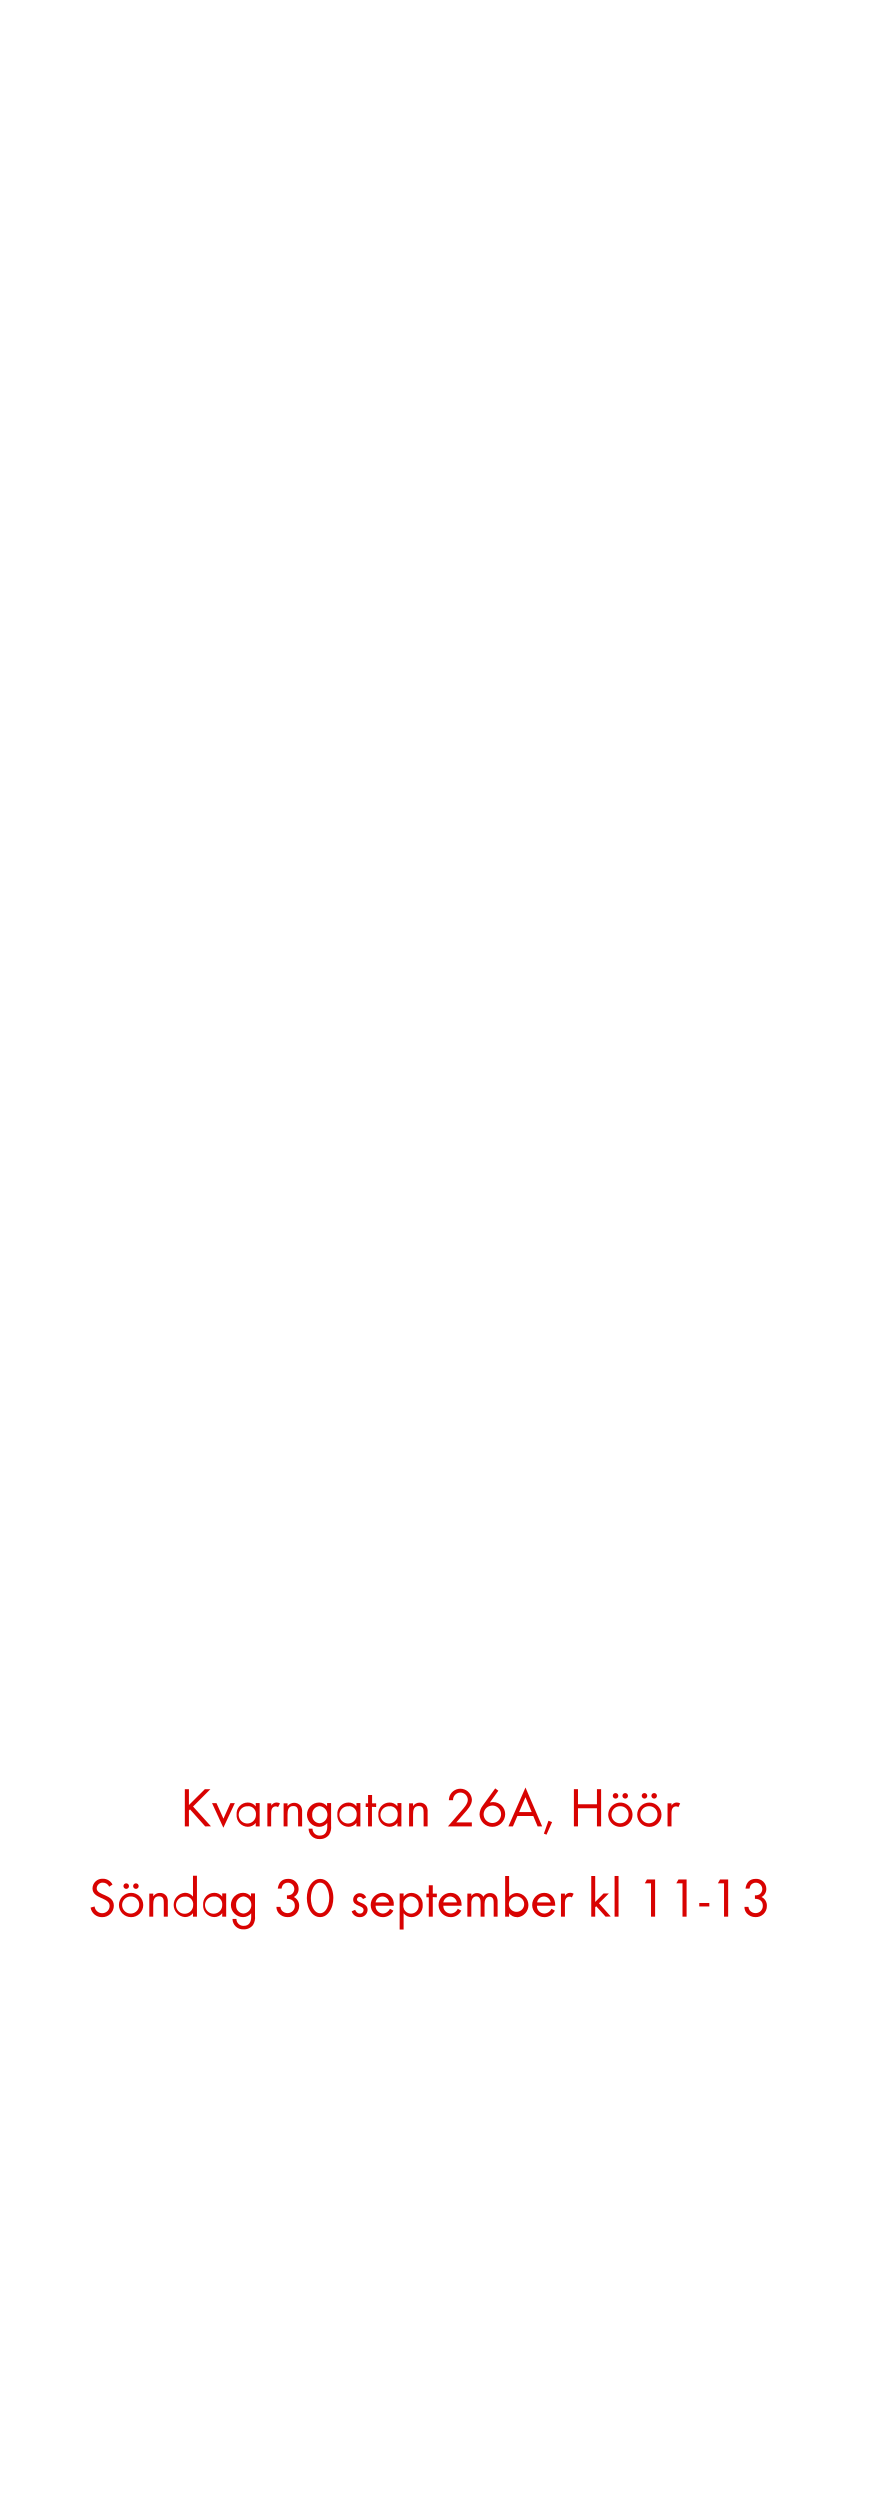
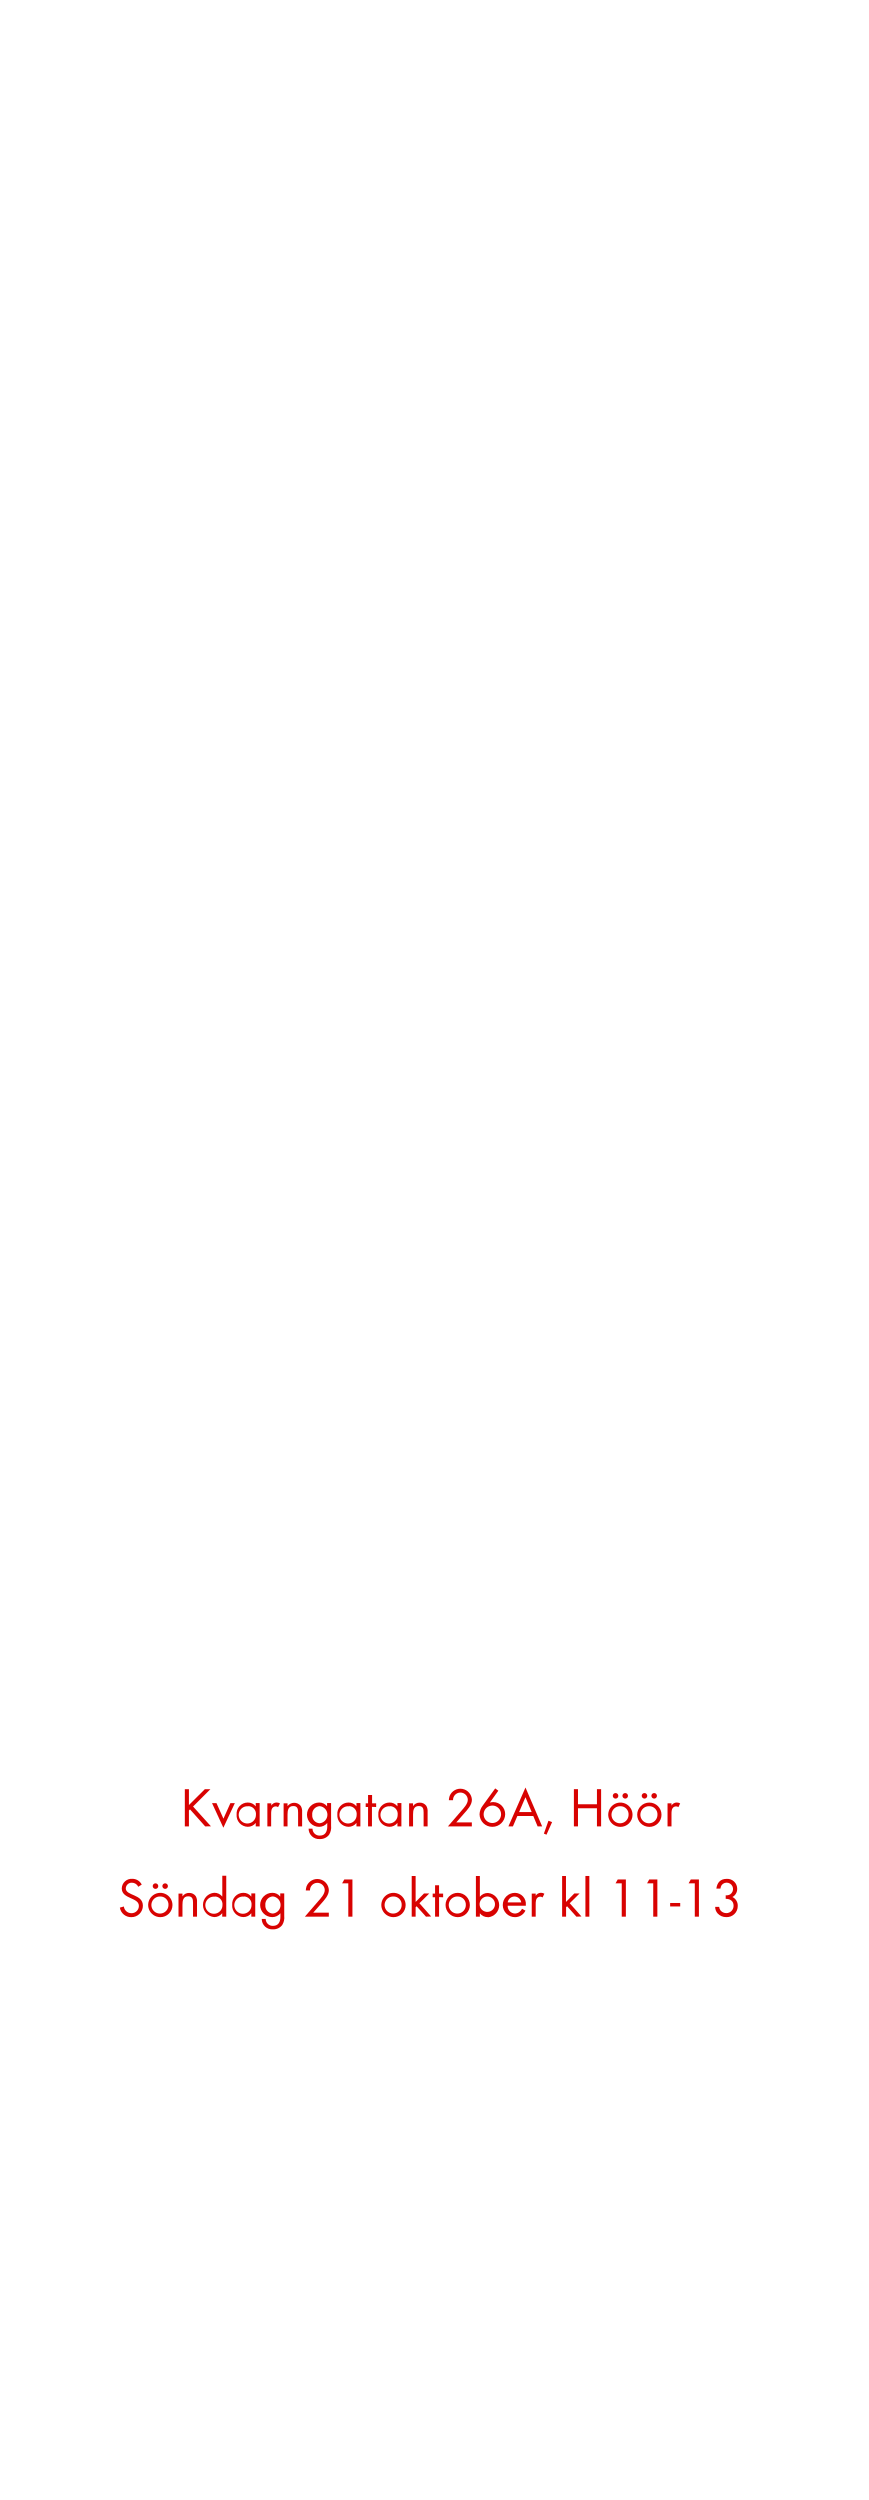
<svg xmlns="http://www.w3.org/2000/svg" id="Layer_1" data-name="Layer 1" viewBox="0 0 250 720">
  <defs>
    <style>.cls-1{fill:#d80201;}</style>
  </defs>
  <path class="cls-1" d="M59.09,526l-4.37-4.9-.31.31V526H53.23V515.28h1.18v4.57L59,515.28h1.6l-5,5,5.15,5.7Z" />
  <path class="cls-1" d="M64.33,526.38l-3.26-7.07h1.28l2,4.47,2-4.47h1.28Z" />
  <path class="cls-1" d="M73.65,526V525a2.84,2.84,0,0,1-2.31,1.12,3.29,3.29,0,0,1-3.2-3.53,3.23,3.23,0,0,1,3.19-3.46,2.82,2.82,0,0,1,2.32,1.1v-.94h1.13V526Zm-2.15-5.78a2.48,2.48,0,1,0,2.21,2.44A2.24,2.24,0,0,0,71.5,520.17Z" />
  <path class="cls-1" d="M80.08,520.46a1,1,0,0,0-.67-.22,1.3,1.3,0,0,0-.58.14c-.74.4-.74,1.35-.74,2.07V526H77v-6.64h1.13V520a1.79,1.79,0,0,1,1.51-.88,1.9,1.9,0,0,1,1,.27Z" />
  <path class="cls-1" d="M85.85,526V522c0-1-.14-1.86-1.39-1.86-1.47,0-1.65,1.28-1.65,2.45V526H81.68v-6.64h1.13v.8a2.41,2.41,0,0,1,3.81-.05,3,3,0,0,1,.39,1.76V526Z" />
  <path class="cls-1" d="M94.77,528.42a3.24,3.24,0,0,1-2.66,1.23,3,3,0,0,1-3.23-3H90a2,2,0,0,0,2.12,2c1.6,0,2.13-1.21,2.13-2.63v-1a3,3,0,0,1-2.34,1.11,3.5,3.5,0,0,1,0-7,2.87,2.87,0,0,1,2.29,1.09v-.93h1.15v6.5A4.05,4.05,0,0,1,94.77,528.42Zm-2.68-8.25a2.29,2.29,0,0,0-2.17,2.52,2.23,2.23,0,0,0,2.17,2.41,2.48,2.48,0,0,0,0-4.93Z" />
  <path class="cls-1" d="M102.66,526V525a2.84,2.84,0,0,1-2.31,1.12,3.29,3.29,0,0,1-3.2-3.53,3.23,3.23,0,0,1,3.18-3.46,2.83,2.83,0,0,1,2.33,1.1v-.94h1.13V526Zm-2.15-5.78a2.48,2.48,0,1,0,2.21,2.44A2.24,2.24,0,0,0,100.51,520.17Z" />
  <path class="cls-1" d="M107.12,520.37V526H106v-5.58h-.68v-1.06H106v-2.4h1.16v2.4h1.17v1.06Z" />
  <path class="cls-1" d="M114.46,526V525a2.82,2.82,0,0,1-2.3,1.12,3.28,3.28,0,0,1-3.2-3.53,3.23,3.23,0,0,1,3.18-3.46,2.8,2.8,0,0,1,2.32,1.1v-.94h1.14V526Zm-2.14-5.78a2.48,2.48,0,1,0,2.21,2.44A2.24,2.24,0,0,0,112.32,520.17Z" />
  <path class="cls-1" d="M122,526V522c0-1-.14-1.86-1.39-1.86-1.48,0-1.65,1.28-1.65,2.45V526h-1.14v-6.64h1.14v.8a2.23,2.23,0,0,1,1.92-1,2.26,2.26,0,0,1,1.89.91,3,3,0,0,1,.38,1.76V526Z" />
  <path class="cls-1" d="M133.6,522.35l-2.19,2.5h4.48V526H129l3.89-4.5c.72-.83,1.84-2,1.84-3.18a2.13,2.13,0,1,0-4.26.13h-1.2a4.46,4.46,0,0,1,.22-1.2,3.33,3.33,0,0,1,6.42,1.09C135.9,519.89,134.59,521.23,133.6,522.35Z" />
  <path class="cls-1" d="M141.81,526.13a3.67,3.67,0,0,1-3.7-3.62,4.3,4.3,0,0,1,.88-2.45l3.63-5,.9.67-2.45,3.41a3.57,3.57,0,0,1,1-.14,3.47,3.47,0,0,1,3.42,3.52A3.68,3.68,0,0,1,141.81,526.13Zm0-6.12a2.51,2.51,0,1,0,2.5,2.5A2.5,2.5,0,0,0,141.79,520Z" />
  <path class="cls-1" d="M154.83,526l-1.25-3H149l-1.28,3h-1.3l4.92-11.19L156.14,526Zm-3.5-8.4-1.83,4.27h3.62Z" />
  <path class="cls-1" d="M157.39,528.39l-.75-.31,1.31-3.7,1.05.39Z" />
  <path class="cls-1" d="M171.92,526v-5.22h-5.46V526h-1.18V515.28h1.18v4.35h5.46v-4.35h1.2V526Z" />
  <path class="cls-1" d="M178.67,526.14a3.5,3.5,0,1,1,3.5-3.48A3.47,3.47,0,0,1,178.67,526.14Zm0-5.95a2.46,2.46,0,1,0,2.36,2.47A2.32,2.32,0,0,0,178.65,520.19ZM177.28,518a.81.81,0,0,1-.8-.8.8.8,0,1,1,.8.8Zm2.78,0a.82.82,0,0,1-.8-.8.8.8,0,1,1,.8.8Z" />
  <path class="cls-1" d="M187,526.14a3.5,3.5,0,1,1,3.51-3.48A3.47,3.47,0,0,1,187,526.14Zm0-5.95a2.46,2.46,0,1,0,2.35,2.47A2.33,2.33,0,0,0,187,520.19ZM185.61,518a.82.82,0,0,1-.8-.8.8.8,0,1,1,.8.8Zm2.79,0a.81.81,0,0,1-.8-.8.8.8,0,1,1,.8.8Z" />
  <path class="cls-1" d="M195.37,520.46a1,1,0,0,0-.67-.22,1.34,1.34,0,0,0-.58.14c-.73.4-.73,1.35-.73,2.07V526h-1.14v-6.64h1.14V520a1.77,1.77,0,0,1,1.5-.88,1.94,1.94,0,0,1,1,.27Z" />
-   <path class="cls-1" d="M29.39,552.14a3.27,3.27,0,0,1-3.3-2.75l1.16-.32A2.16,2.16,0,0,0,29.42,551a2.11,2.11,0,0,0,2.15-2.11c0-2.51-4.93-1.92-4.93-5.06a2.82,2.82,0,0,1,3-2.75,3.06,3.06,0,0,1,2.76,1.66l-.95.63a2,2,0,0,0-1.82-1.17,1.7,1.7,0,0,0-1.78,1.63c0,2.21,4.93,1.57,4.93,5A3.29,3.29,0,0,1,29.39,552.14Z" />
-   <path class="cls-1" d="M37.74,552.14a3.5,3.5,0,1,1,3.51-3.48A3.47,3.47,0,0,1,37.74,552.14Zm0-5.95a2.46,2.46,0,1,0,2.35,2.47A2.33,2.33,0,0,0,37.73,546.19ZM36.35,544a.82.82,0,0,1-.8-.8.8.8,0,1,1,.8.8Zm2.79,0a.81.81,0,0,1-.8-.8.8.8,0,1,1,.8.8Z" />
-   <path class="cls-1" d="M47.17,552V548c0-1-.15-1.86-1.39-1.86-1.48,0-1.65,1.28-1.65,2.45V552H43v-6.64h1.14v.8a2.23,2.23,0,0,1,1.92-1,2.26,2.26,0,0,1,1.89.91,3,3,0,0,1,.38,1.76V552Z" />
-   <path class="cls-1" d="M55.57,552V551a2.82,2.82,0,0,1-2.31,1.12,3.51,3.51,0,0,1,0-7,2.87,2.87,0,0,1,2.32,1.1v-6h1.14V552Zm-2.15-5.76a2.47,2.47,0,1,0,2.21,2.42A2.22,2.22,0,0,0,53.42,546.19Z" />
-   <path class="cls-1" d="M64,552V551a2.82,2.82,0,0,1-2.3,1.12,3.28,3.28,0,0,1-3.2-3.53,3.23,3.23,0,0,1,3.18-3.46,2.8,2.8,0,0,1,2.32,1.1v-.94h1.14V552Zm-2.14-5.78A2.48,2.48,0,1,0,64,548.61,2.24,2.24,0,0,0,61.81,546.17Z" />
-   <path class="cls-1" d="M72.85,554.42a3.22,3.22,0,0,1-2.66,1.23,3,3,0,0,1-3.23-3h1.13a2,2,0,0,0,2.12,2c1.6,0,2.13-1.21,2.13-2.63v-1A3,3,0,0,1,70,552.13a3.5,3.5,0,0,1,0-7,2.86,2.86,0,0,1,2.29,1.09v-.93h1.15v6.5A4.05,4.05,0,0,1,72.85,554.42Zm-2.67-8.25A2.29,2.29,0,0,0,68,548.69a2.23,2.23,0,0,0,2.18,2.41,2.48,2.48,0,0,0,0-4.93Z" />
-   <path class="cls-1" d="M82.78,552.13a3.32,3.32,0,0,1-2.46-1.06,2.82,2.82,0,0,1-.71-1.89h1.16a2,2,0,0,0,.36,1,2.14,2.14,0,0,0,1.69.8,2.07,2.07,0,0,0,2.09-2.12c0-1.4-1-2-2.27-2v-1a2.39,2.39,0,0,0,1.26-.26,1.83,1.83,0,0,0-1-3.38,1.8,1.8,0,0,0-1.46.69,2.58,2.58,0,0,0-.35,1H80c.24-1.73,1.15-2.8,3-2.8a2.86,2.86,0,0,1,3,2.86,2.6,2.6,0,0,1-1.38,2.37,2.74,2.74,0,0,1,1.54,2.58A3.17,3.17,0,0,1,82.78,552.13Z" />
-   <path class="cls-1" d="M95.71,548.78c-.46,1.64-1.66,3.35-3.53,3.35s-3-1.63-3.48-3.2a8.08,8.08,0,0,1-.33-2.29,8.41,8.41,0,0,1,.28-2.18c.47-1.63,1.67-3.34,3.54-3.34s3,1.61,3.47,3.18a7.75,7.75,0,0,1,.34,2.29A8.55,8.55,0,0,1,95.71,548.78Zm-3.57-6.58c-1.36,0-2.13,1.56-2.4,2.69a7.5,7.5,0,0,0-.21,1.76,7.16,7.16,0,0,0,.23,1.85c.3,1.13,1.09,2.52,2.43,2.52s2.1-1.45,2.4-2.57a7.12,7.12,0,0,0,.23-1.83C94.82,545.05,94.16,542.2,92.14,542.2Z" />
-   <path class="cls-1" d="M103.6,552.14a2.37,2.37,0,0,1-2.32-1.69l1-.42c.27.59.64,1.07,1.34,1.07a1,1,0,0,0,1.09-1c0-1.44-3-1-3-3a1.87,1.87,0,0,1,1.94-1.86,2,2,0,0,1,1.82,1.2l-.94.5a1.08,1.08,0,0,0-.93-.66.79.79,0,0,0-.8.74c0,1.16,3.07.86,3.07,3A2.17,2.17,0,0,1,103.6,552.14Z" />
-   <path class="cls-1" d="M108.17,548.86a2.16,2.16,0,0,0,2.12,2.24,2.31,2.31,0,0,0,2-1.37l1,.53a3.32,3.32,0,0,1-3,1.88,3.5,3.5,0,0,1-.06-7,3.18,3.18,0,0,1,3.17,3.49v.22Zm2-2.67a2,2,0,0,0-2,1.71h3.91A2,2,0,0,0,110.22,546.19Z" />
-   <path class="cls-1" d="M118.56,552.14a2.84,2.84,0,0,1-2.32-1.12v4.68H115.1V545.31h1.14v.93a2.86,2.86,0,0,1,2.3-1.09,3.29,3.29,0,0,1,3.2,3.52A3.25,3.25,0,0,1,118.56,552.14Zm-.18-6a2.29,2.29,0,0,0-2.21,2.5,2.22,2.22,0,1,0,4.41,0A2.3,2.3,0,0,0,118.38,546.17Z" />
-   <path class="cls-1" d="M124.64,546.37V552h-1.15v-5.58h-.69v-1.06h.69v-2.4h1.15v2.4h1.17v1.06Z" />
-   <path class="cls-1" d="M127.68,548.86a2.14,2.14,0,0,0,2.11,2.24,2.3,2.3,0,0,0,2.05-1.37l1,.53a3.31,3.31,0,0,1-3,1.88,3.5,3.5,0,0,1-.07-7c2,0,3.17,1.57,3.17,3.49v.22Zm2-2.67a2,2,0,0,0-2,1.71h3.9A2,2,0,0,0,129.73,546.19Z" />
-   <path class="cls-1" d="M142.18,552v-4c0-.85-.15-1.75-1.21-1.75s-1.42,1.12-1.42,2.08V552h-1.14V548c0-.83-.17-1.84-1.21-1.84a1.37,1.37,0,0,0-1.2.72,3.1,3.1,0,0,0-.26,1.44V552H134.6v-6.64h1.14v.7a1.9,1.9,0,0,1,1.65-.86,2,2,0,0,1,1.82,1.07,2.14,2.14,0,0,1,1.94-1.07,2.11,2.11,0,0,1,1.79.9,3.09,3.09,0,0,1,.37,1.69V552Z" />
-   <path class="cls-1" d="M148.93,552.14a2.82,2.82,0,0,1-2.31-1.12V552h-1.14V540.28h1.14v6a2.87,2.87,0,0,1,2.32-1.1,3.51,3.51,0,0,1,0,7Zm-.16-5.95a2.24,2.24,0,0,0-2.21,2.45,2.21,2.21,0,1,0,2.21-2.45Z" />
-   <path class="cls-1" d="M154.64,548.86a2.14,2.14,0,0,0,2.11,2.24,2.3,2.3,0,0,0,2.05-1.37l1,.53a3.31,3.31,0,0,1-3,1.88,3.5,3.5,0,0,1-.07-7c2,0,3.17,1.57,3.17,3.49v.22Zm2.05-2.67a2,2,0,0,0-2,1.71h3.9A2,2,0,0,0,156.69,546.19Z" />
-   <path class="cls-1" d="M164.69,546.46a1,1,0,0,0-.68-.22,1.26,1.26,0,0,0-.57.14c-.74.4-.74,1.35-.74,2.07V552h-1.14v-6.64h1.14V546a1.77,1.77,0,0,1,1.51-.88,1.9,1.9,0,0,1,1,.27Z" />
-   <path class="cls-1" d="M174.4,552l-2.69-3-.29.28V552h-1.14V540.28h1.14v7.48l2.42-2.45h1.52l-2.85,2.82,3.38,3.82Z" />
-   <path class="cls-1" d="M177,552V540.28h1.14V552Z" />
-   <path class="cls-1" d="M187.49,552V542.4h-1.78l.62-1.12h2.34V552Z" />
-   <path class="cls-1" d="M196.56,552V542.4h-1.78l.62-1.12h2.34V552Z" />
-   <path class="cls-1" d="M201.39,549.06v-1h2.89v1Z" />
-   <path class="cls-1" d="M208.52,552V542.4h-1.77l.62-1.12h2.34V552Z" />
-   <path class="cls-1" d="M217.56,552.13a3.32,3.32,0,0,1-2.46-1.06,2.77,2.77,0,0,1-.7-1.89h1.15a2,2,0,0,0,.37,1,2.11,2.11,0,0,0,1.68.8,2.07,2.07,0,0,0,2.09-2.12c0-1.4-1-2-2.27-2v-1a2.39,2.39,0,0,0,1.26-.26,1.83,1.83,0,0,0-1-3.38,1.8,1.8,0,0,0-1.46.69,2.58,2.58,0,0,0-.35,1h-1.17c.24-1.73,1.15-2.8,3-2.8a2.86,2.86,0,0,1,3,2.86,2.6,2.6,0,0,1-1.38,2.37,2.72,2.72,0,0,1,1.54,2.58A3.17,3.17,0,0,1,217.56,552.13Z" />
+   <path class="cls-1" d="M37.82,552.14a3.25,3.25,0,0,1-3.3-2.75l1.15-.32A2.17,2.17,0,0,0,37.85,551,2.1,2.1,0,0,0,40,548.91c0-2.51-4.93-1.92-4.93-5.06a2.83,2.83,0,0,1,3-2.75,3,3,0,0,1,2.75,1.66l-1,.63A2,2,0,0,0,38,542.22a1.7,1.7,0,0,0-1.78,1.63c0,2.21,4.93,1.57,4.93,5A3.28,3.28,0,0,1,37.82,552.14Z" />
+   <path class="cls-1" d="M46.17,552.14a3.5,3.5,0,1,1,3.5-3.48A3.47,3.47,0,0,1,46.17,552.14Zm0-5.95a2.46,2.46,0,1,0,2.35,2.47A2.33,2.33,0,0,0,46.15,546.19ZM44.78,544a.81.81,0,0,1-.8-.8.8.8,0,1,1,.8.8Zm2.78,0a.82.82,0,0,1-.8-.8.8.8,0,1,1,.8.8Z" />
+   <path class="cls-1" d="M55.59,552V548c0-1-.14-1.86-1.39-1.86-1.47,0-1.65,1.28-1.65,2.45V552H51.41v-6.64h1.14v.8a2.23,2.23,0,0,1,1.92-1,2.26,2.26,0,0,1,1.89.91,3,3,0,0,1,.38,1.76V552Z" />
+   <path class="cls-1" d="M64,552V551a2.82,2.82,0,0,1-2.3,1.12,3.51,3.51,0,0,1,0-7,2.87,2.87,0,0,1,2.32,1.1v-6h1.14V552Zm-2.14-5.76a2.47,2.47,0,1,0,2.21,2.42A2.23,2.23,0,0,0,61.85,546.19Z" />
+   <path class="cls-1" d="M72.38,552V551a2.84,2.84,0,0,1-2.31,1.12,3.29,3.29,0,0,1-3.2-3.53,3.23,3.23,0,0,1,3.19-3.46,2.82,2.82,0,0,1,2.32,1.1v-.94h1.13V552Zm-2.15-5.78a2.48,2.48,0,1,0,2.21,2.44A2.24,2.24,0,0,0,70.23,546.17Z" />
+   <path class="cls-1" d="M81.27,554.42a3.2,3.2,0,0,1-2.65,1.23,3,3,0,0,1-3.24-3h1.14a2,2,0,0,0,2.11,2c1.6,0,2.13-1.21,2.13-2.63v-1a3,3,0,0,1-2.34,1.11,3.5,3.5,0,0,1,0-7,2.84,2.84,0,0,1,2.29,1.09v-.93h1.15v6.5A4.05,4.05,0,0,1,81.27,554.42Zm-2.67-8.25a2.29,2.29,0,0,0-2.18,2.52,2.24,2.24,0,0,0,2.18,2.41,2.48,2.48,0,0,0,0-4.93Z" />
+   <path class="cls-1" d="M92.41,548.35l-2.2,2.5H94.7V552H87.8l3.89-4.5c.72-.83,1.84-2,1.84-3.18a2.13,2.13,0,1,0-4.26.13h-1.2a4.46,4.46,0,0,1,.22-1.2,3.33,3.33,0,0,1,6.42,1.09C94.71,545.89,93.4,547.23,92.41,548.35Z" />
+   <path class="cls-1" d="M100.31,552V542.4H98.53l.63-1.12h2.34V552Z" />
+   <path class="cls-1" d="M113.32,552.14a3.5,3.5,0,1,1,3.5-3.48A3.47,3.47,0,0,1,113.32,552.14Zm0-5.95a2.46,2.46,0,1,0,2.36,2.47A2.32,2.32,0,0,0,113.3,546.19Z" />
+   <path class="cls-1" d="M122.68,552l-2.69-3-.29.28V552h-1.13V540.28h1.13v7.48l2.42-2.45h1.52l-2.85,2.82,3.38,3.82Z" />
+   <path class="cls-1" d="M126.45,546.37V552H125.3v-5.58h-.69v-1.06h.69v-2.4h1.15v2.4h1.17v1.06Z" />
+   <path class="cls-1" d="M131.81,552.14a3.5,3.5,0,1,1,3.51-3.48A3.47,3.47,0,0,1,131.81,552.14Zm0-5.95a2.46,2.46,0,1,0,2.35,2.47A2.33,2.33,0,0,0,131.8,546.19Z" />
+   <path class="cls-1" d="M140.5,552.14a2.82,2.82,0,0,1-2.3-1.12V552h-1.14V540.28h1.14v6a2.87,2.87,0,0,1,2.32-1.1,3.51,3.51,0,0,1,0,7Zm-.16-5.95a2.24,2.24,0,0,0-2.21,2.45,2.22,2.22,0,1,0,2.21-2.45Z" />
+   <path class="cls-1" d="M146.21,548.86a2.16,2.16,0,0,0,2.12,2.24,2.31,2.31,0,0,0,2-1.37l1,.53a3.3,3.3,0,0,1-3,1.88,3.5,3.5,0,0,1-.06-7,3.18,3.18,0,0,1,3.17,3.49v.22Zm2-2.67a2,2,0,0,0-2,1.71h3.91A2,2,0,0,0,148.26,546.19Z" />
+   <path class="cls-1" d="M156.26,546.46a1,1,0,0,0-.67-.22,1.34,1.34,0,0,0-.58.14c-.73.4-.73,1.35-.73,2.07V552h-1.14v-6.64h1.14V546a1.76,1.76,0,0,1,1.5-.88,1.94,1.94,0,0,1,1,.27Z" />
+   <path class="cls-1" d="M166,552l-2.68-3-.29.28V552h-1.14V540.28H163v7.48l2.41-2.45h1.52l-2.85,2.82,3.38,3.82Z" />
+   <path class="cls-1" d="M168.6,552V540.28h1.13V552Z" />
+   <path class="cls-1" d="M179.06,552V542.4h-1.78l.63-1.12h2.34V552Z" />
+   <path class="cls-1" d="M188.13,552V542.4h-1.77l.62-1.12h2.34V552Z" />
+   <path class="cls-1" d="M193,549.06v-1h2.9v1Z" />
+   <path class="cls-1" d="M200.1,552V542.4h-1.78l.63-1.12h2.34V552Z" />
+   <path class="cls-1" d="M209.14,552.13a3.3,3.3,0,0,1-2.46-1.06,2.78,2.78,0,0,1-.71-1.89h1.15a2,2,0,0,0,.37,1,2.14,2.14,0,0,0,1.68.8,2.08,2.08,0,0,0,2.1-2.12c0-1.4-1-2-2.27-2v-1a2.39,2.39,0,0,0,1.26-.26,1.84,1.84,0,1,0-2.43-2.69,2.58,2.58,0,0,0-.35,1h-1.17c.24-1.73,1.15-2.8,3-2.8a2.85,2.85,0,0,1,3,2.86,2.61,2.61,0,0,1-1.37,2.37,2.73,2.73,0,0,1,1.53,2.58A3.16,3.16,0,0,1,209.14,552.13Z" />
</svg>
